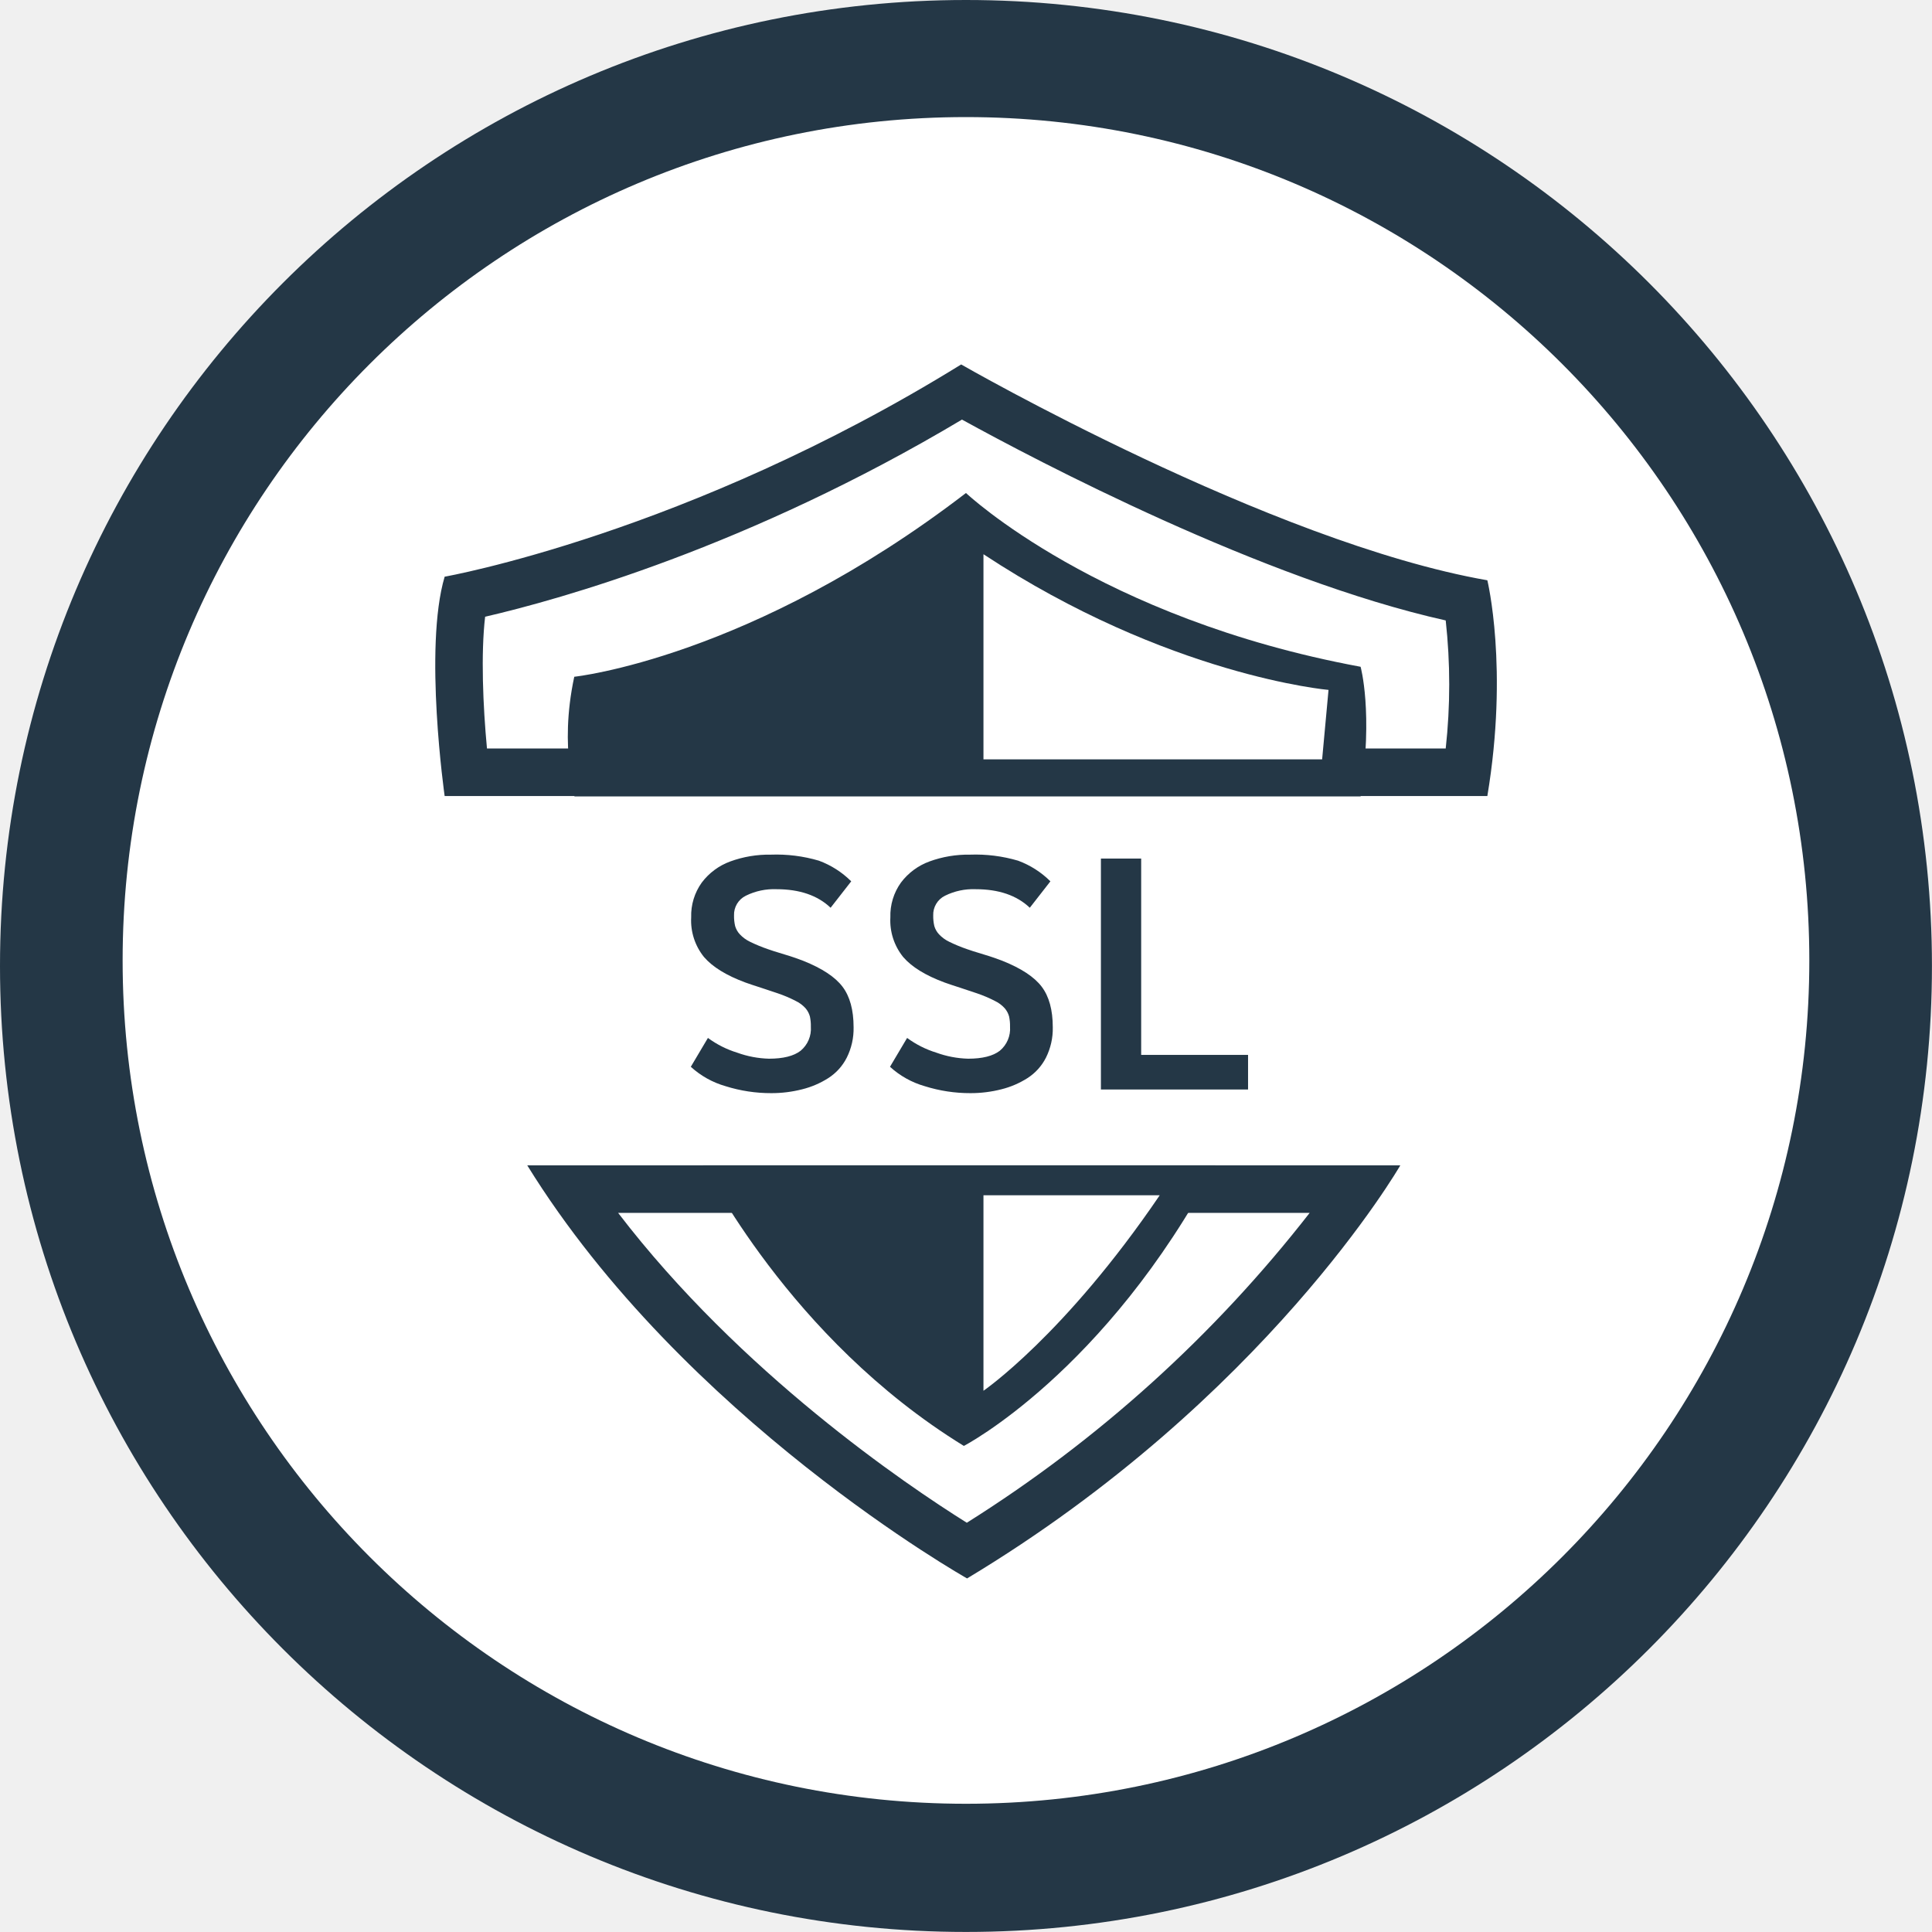
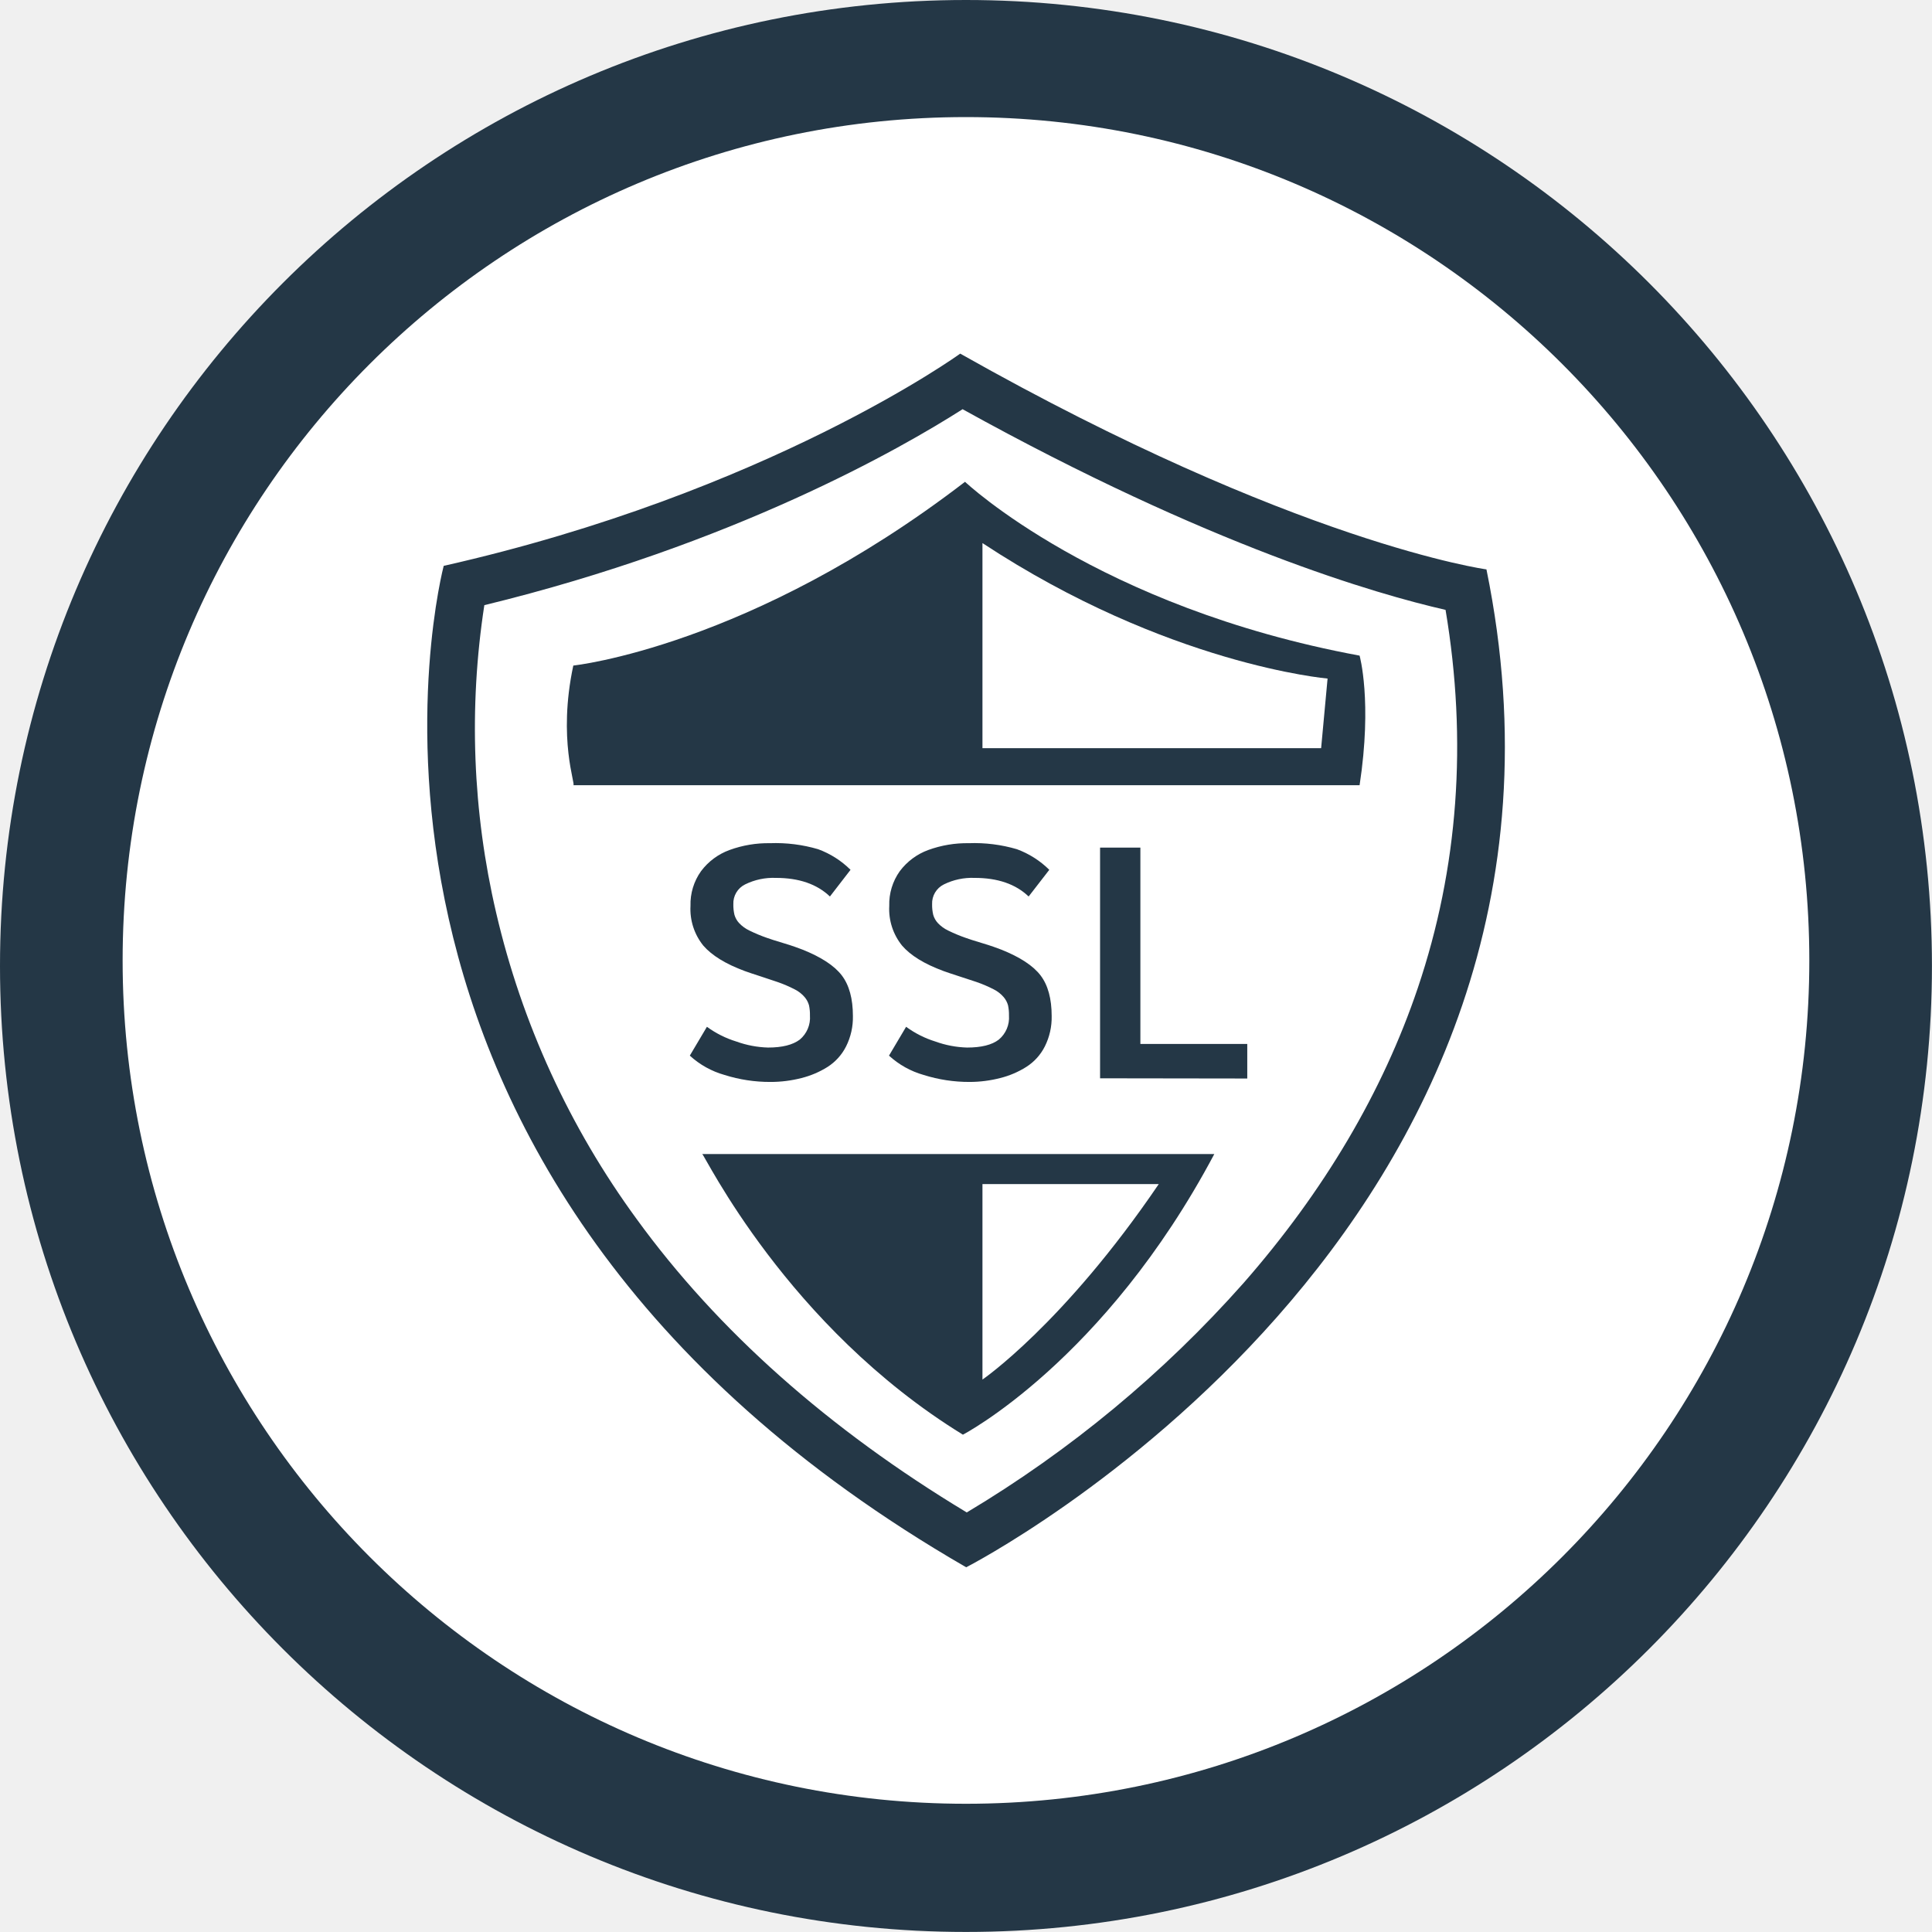
<svg xmlns="http://www.w3.org/2000/svg" id="SSL" viewBox="0 0 365.67 365.67">
  <defs>
    <style>.cls-1{fill:#243746;}.cls-2{fill:#fff;}</style>
  </defs>
  <circle class="cls-1" cx="182.83" cy="182.83" r="182.83" />
  <circle class="cls-2" cx="182.83" cy="181.78" r="159.62" />
-   <path class="cls-1" d="M282.73,179c14.08,7.75,56.78,30.24,91.53,38a110.68,110.68,0,0,1,0,24.24H192.8c-.76-8.06-1.17-17.91-.35-24.94,14-3.24,49.85-13.2,90.28-37.33m-.18-10.42c-51.88,32.08-97.76,40.17-97.76,40.17-4,13.48,0,41.52,0,41.52H382.14c4.05-24.26,0-40.84,0-40.84-41-7.15-99.59-40.85-99.59-40.85Z" transform="translate(-100.63 -99.57)" />
-   <path class="cls-1" d="M209.32,250.3c.54,0-3-8.63,0-22.64,0,0,33.43-3.51,74.14-34.78,0,0,25.08,23.72,74.69,32.89,0,0,2.42,8.63,0,24.53Z" transform="translate(-100.63 -99.57)" />
-   <path class="cls-2" d="M286.77,204.47v38.82h64.1l1.21-13.14S321.75,227.52,286.77,204.47Z" transform="translate(-100.63 -99.57)" />
-   <path class="cls-1" d="M348.51,329.13a252.28,252.28,0,0,1-64.89,58.65c-11.49-7.19-42.81-28.35-66-58.65H348.51m17.19-9H200.42c29.66,48,83.25,78.19,83.25,78.19,56.55-34,82-78.19,82-78.19Z" transform="translate(-100.63 -99.57)" />
-   <path class="cls-1" d="M233.72,320.13c.41,0,16,32.62,49.34,53.11,0,0,26.76-13.88,47.59-53.11Z" transform="translate(-100.63 -99.57)" />
-   <path class="cls-2" d="M286.77,362.8s15.37-10.52,33.36-37H286.77Z" transform="translate(-100.63 -99.57)" />
-   <path class="cls-1" d="M246.62,306.47a28.56,28.56,0,0,1-8.67-1.32,16.41,16.41,0,0,1-6.57-3.67l3.24-5.46a18.6,18.6,0,0,0,5.54,2.79,19.18,19.18,0,0,0,6,1.14c2.71,0,4.7-.5,6-1.5a5.41,5.41,0,0,0,1.94-4.56,8.46,8.46,0,0,0-.18-1.94,4.08,4.08,0,0,0-.81-1.53A6,6,0,0,0,251.2,289a24.19,24.19,0,0,0-3.35-1.42l-3-1c-1.43-.46-2.48-.81-3.14-1.05q-5.4-2-7.83-4.82a11,11,0,0,1-2.43-7.52,10.72,10.72,0,0,1,2-6.57,11.84,11.84,0,0,1,5.39-4,21.32,21.32,0,0,1,7.68-1.29,28.52,28.52,0,0,1,9.1,1.14,17,17,0,0,1,6.12,3.91l-3.9,5q-3.69-3.51-10.24-3.51a12,12,0,0,0-5.8,1.23,4,4,0,0,0-2.24,3.75,8.21,8.21,0,0,0,.21,2,3.89,3.89,0,0,0,.89,1.56,6.47,6.47,0,0,0,1.93,1.41,29.16,29.16,0,0,0,3.36,1.39c.5.18,1.55.53,3.14,1s2.78.91,3.56,1.21q5.34,2.13,7.44,4.9t2.1,7.68a12.28,12.28,0,0,1-1.29,5.75,9.92,9.92,0,0,1-3.51,3.88,16.68,16.68,0,0,1-4.92,2.11A23.47,23.47,0,0,1,246.62,306.47Z" transform="translate(-100.63 -99.57)" />
-   <path class="cls-1" d="M284.32,306.47a28.56,28.56,0,0,1-8.67-1.32,16.41,16.41,0,0,1-6.57-3.67l3.24-5.46a18.6,18.6,0,0,0,5.54,2.79,19.18,19.18,0,0,0,6,1.14q4.05,0,6-1.5a5.41,5.41,0,0,0,1.94-4.56,8.46,8.46,0,0,0-.18-1.94,4.08,4.08,0,0,0-.81-1.53A6,6,0,0,0,288.9,289a24.73,24.73,0,0,0-3.35-1.42l-3-1c-1.43-.46-2.48-.81-3.14-1.05q-5.4-2-7.83-4.82a11,11,0,0,1-2.43-7.52,10.72,10.72,0,0,1,2-6.57,11.84,11.84,0,0,1,5.39-4,21.32,21.32,0,0,1,7.68-1.29,28.52,28.52,0,0,1,9.1,1.14,17,17,0,0,1,6.12,3.91l-3.9,5q-3.69-3.51-10.24-3.51a12,12,0,0,0-5.8,1.23,4,4,0,0,0-2.24,3.75,8.21,8.21,0,0,0,.21,2,3.89,3.89,0,0,0,.89,1.56,6.47,6.47,0,0,0,1.93,1.41,29.16,29.16,0,0,0,3.36,1.39c.5.18,1.55.53,3.14,1s2.78.91,3.56,1.21q5.34,2.13,7.44,4.9t2.1,7.68a12.28,12.28,0,0,1-1.29,5.75,9.92,9.92,0,0,1-3.51,3.88,16.68,16.68,0,0,1-4.92,2.11A23.53,23.53,0,0,1,284.32,306.47Z" transform="translate(-100.63 -99.57)" />
-   <path class="cls-1" d="M309,305.78V262.07h7.62v37.16h20.23v6.55Z" transform="translate(-100.63 -99.57)" />
+   <path class="cls-1" d="M209.14,248.19c.54,0-3-8.63,0-22.65,0,0,33.43-3.5,74.14-34.78,0,0,25.07,23.73,74.68,32.9,0,0,2.43,8.62,0,24.53Z" transform="translate(-100.63 -99.57)" />
+   <path class="cls-2" d="M286.58,202.36v38.82h64.1L351.9,228S321.56,225.41,286.58,202.36Z" transform="translate(-100.63 -99.57)" />
+   <path class="cls-1" d="M233.54,318c.4,0,16,32.62,49.34,53.11,0,0,26.75-13.88,47.58-53.11Z" transform="translate(-100.63 -99.57)" />
+   <path class="cls-2" d="M286.58,360.68s15.37-10.51,33.37-37H286.58Z" transform="translate(-100.63 -99.57)" />
+   <path class="cls-1" d="M246.44,304.35a28.56,28.56,0,0,1-8.67-1.32,16.26,16.26,0,0,1-6.58-3.66l3.24-5.46A18.73,18.73,0,0,0,240,296.7a19.24,19.24,0,0,0,6,1.14q4,0,6-1.5a5.41,5.41,0,0,0,1.93-4.56,8.46,8.46,0,0,0-.18-1.94,4.08,4.08,0,0,0-.81-1.53,6,6,0,0,0-1.87-1.47,24.6,24.6,0,0,0-3.35-1.43l-3-1c-1.43-.46-2.47-.81-3.13-1.05q-5.4-2-7.84-4.81a11,11,0,0,1-2.43-7.52,10.75,10.75,0,0,1,2-6.58,11.77,11.77,0,0,1,5.39-4,21.32,21.32,0,0,1,7.68-1.29,28.5,28.5,0,0,1,9.09,1.14,17,17,0,0,1,6.13,3.9l-3.9,5.05q-3.7-3.53-10.24-3.52a12,12,0,0,0-5.81,1.23,4,4,0,0,0-2.23,3.76,8.07,8.07,0,0,0,.21,2,3.86,3.86,0,0,0,.88,1.56,6.53,6.53,0,0,0,1.94,1.41,29,29,0,0,0,3.36,1.4c.5.18,1.55.53,3.14,1s2.77.91,3.55,1.21q5.34,2.13,7.45,4.89c1.4,1.84,2.1,4.41,2.1,7.69a12.24,12.24,0,0,1-1.29,5.74,9.88,9.88,0,0,1-3.51,3.89,17.1,17.1,0,0,1-4.93,2.1A23.45,23.45,0,0,1,246.44,304.35Z" transform="translate(-100.63 -99.57)" />
+   <path class="cls-1" d="M284.14,304.35a28.67,28.67,0,0,1-8.68-1.32,16.28,16.28,0,0,1-6.57-3.66l3.24-5.46a18.73,18.73,0,0,0,5.54,2.79,19.24,19.24,0,0,0,6,1.14q4.05,0,6-1.5a5.41,5.41,0,0,0,1.93-4.56,8.46,8.46,0,0,0-.18-1.94,4.08,4.08,0,0,0-.81-1.53,6,6,0,0,0-1.87-1.47,24.6,24.6,0,0,0-3.35-1.43l-3.05-1c-1.43-.46-2.47-.81-3.13-1.05q-5.42-2-7.84-4.81a11,11,0,0,1-2.43-7.52,10.75,10.75,0,0,1,2-6.58,11.79,11.79,0,0,1,5.38-4,21.41,21.41,0,0,1,7.69-1.29,28.5,28.5,0,0,1,9.09,1.14,17.09,17.09,0,0,1,6.13,3.9l-3.91,5.05q-3.69-3.53-10.23-3.52a12,12,0,0,0-5.81,1.23,4,4,0,0,0-2.23,3.76,8.07,8.07,0,0,0,.21,2,3.86,3.86,0,0,0,.88,1.56,6.53,6.53,0,0,0,1.94,1.41,29,29,0,0,0,3.36,1.4c.5.18,1.54.53,3.13,1s2.78.91,3.56,1.21q5.34,2.13,7.45,4.89c1.4,1.84,2.1,4.41,2.1,7.69a12.24,12.24,0,0,1-1.29,5.74,9.83,9.83,0,0,1-3.52,3.89,16.92,16.92,0,0,1-4.92,2.1A23.45,23.45,0,0,1,284.14,304.35Z" transform="translate(-100.63 -99.57)" />
+   <path class="cls-1" d="M308.84,303.66V260h7.63v37.16H336.7v6.54Z" transform="translate(-100.63 -99.57)" />
+   <path class="cls-1" d="M282.78,177c46.93,26,78.53,35.05,91.45,38,4.17,24.84,2.41,48.88-5.25,71.56-6.65,19.69-17.76,38.48-33,55.87a222.8,222.8,0,0,1-52.37,43.4c-26.14-15.75-47.15-34.42-62.48-55.53a159.29,159.29,0,0,1-26.6-58,153.35,153.35,0,0,1-2.23-58.19c47.2-11.5,78.89-29.67,90.49-37.07m-.42-10.54s-36.3,26.29-97.76,40.17c0,0-30.44,114.86,98.89,189.54,0,0,124.11-63.41,98.47-188.87,0,0-36-4.9-99.6-40.84Z" transform="translate(-100.63 -99.57)" />
</svg>
